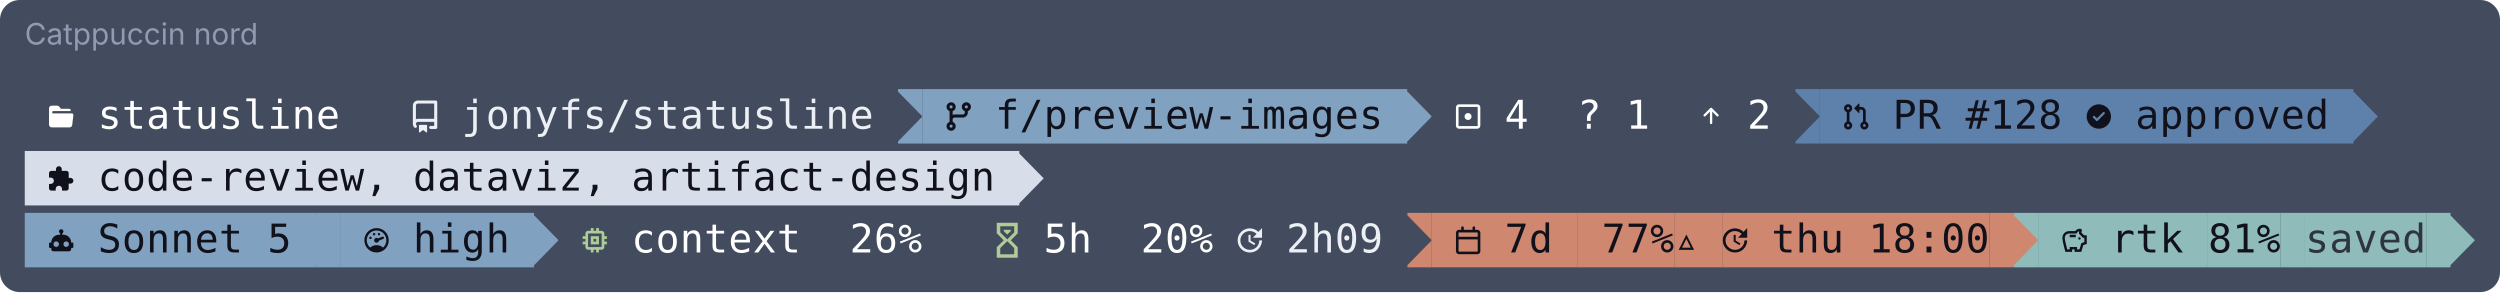
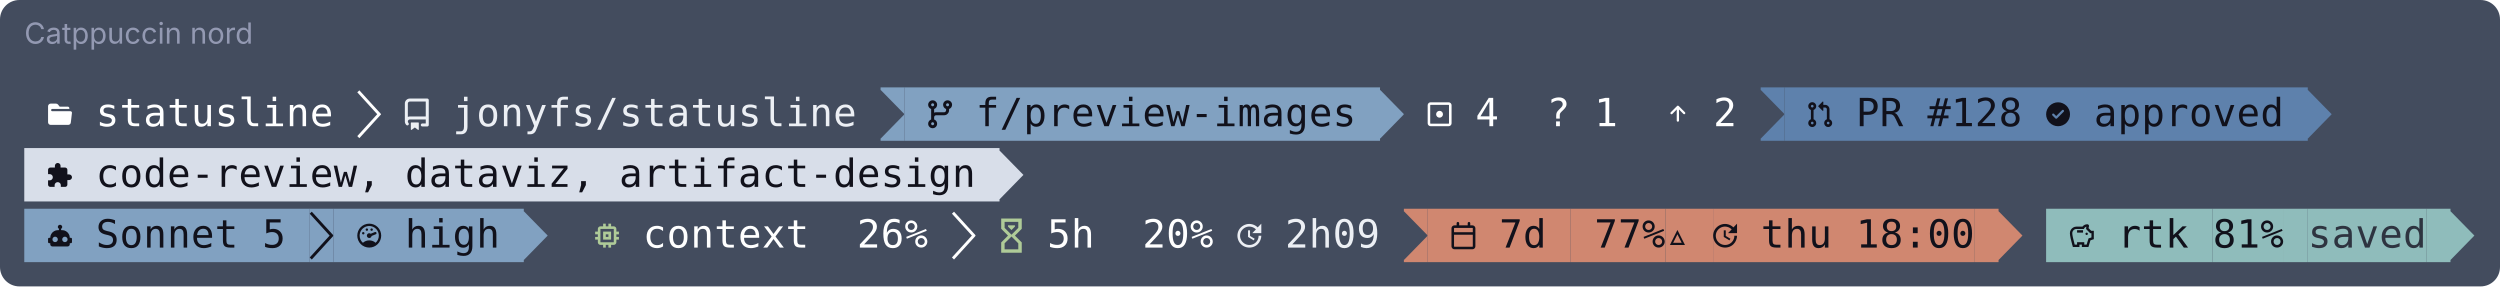
- <svg xmlns="http://www.w3.org/2000/svg" width="1010" height="118" viewBox="0 0 1010 118" role="img" aria-label="Catppuccin nord">
-   <rect width="1010" height="118" rx="8" fill="#434c5e" />
+ <svg xmlns="http://www.w3.org/2000/svg" width="1030" height="118" viewBox="0 0 1030 118" role="img" aria-label="Catppuccin nord">
+   <rect width="1030" height="118" rx="8" fill="#434c5e" />
  <text x="10" y="18" font-family="-apple-system,Segoe UI,system-ui,sans-serif" font-size="12" fill="#9399b2">Catppuccin nord</text>
  <rect x="10.00" y="36" width="137.20" height="22" fill="rgb(67,76,94)" />
  <path d="M133 1134H400Q466 1134 507 1080L576 989Q582 981 591 981H991Q1022 981 1045 959Q1068 936 1067 905V867H210Q187 867 170.0 850.0Q153 833 153 810Q153 786 170.0 769.0Q187 752 210 752H1123Q1154 752 1177 730Q1200 707 1199 676Q1199 670 1199 667L1144 200Q1144 144 1105.0 105.0Q1066 66 1010 66H133Q78 66 39.0 105.0Q0 144 0 200V1000Q0 1056 39.0 1095.0Q78 1134 133 1134Z" fill="rgb(255,255,255)" transform="translate(19.80 52.00) scale(0.00821 -0.00821)" />
  <text x="44.30" y="52" text-anchor="middle" font-family="ui-monospace,SFMono-Regular,Menlo,Consolas,monospace" font-size="16" fill="rgb(255,255,255)">s</text>
  <text x="54.10" y="52" text-anchor="middle" font-family="ui-monospace,SFMono-Regular,Menlo,Consolas,monospace" font-size="16" fill="rgb(255,255,255)">t</text>
  <text x="63.90" y="52" text-anchor="middle" font-family="ui-monospace,SFMono-Regular,Menlo,Consolas,monospace" font-size="16" fill="rgb(255,255,255)">a</text>
  <text x="73.70" y="52" text-anchor="middle" font-family="ui-monospace,SFMono-Regular,Menlo,Consolas,monospace" font-size="16" fill="rgb(255,255,255)">t</text>
  <text x="83.50" y="52" text-anchor="middle" font-family="ui-monospace,SFMono-Regular,Menlo,Consolas,monospace" font-size="16" fill="rgb(255,255,255)">u</text>
  <text x="93.30" y="52" text-anchor="middle" font-family="ui-monospace,SFMono-Regular,Menlo,Consolas,monospace" font-size="16" fill="rgb(255,255,255)">s</text>
  <text x="103.10" y="52" text-anchor="middle" font-family="ui-monospace,SFMono-Regular,Menlo,Consolas,monospace" font-size="16" fill="rgb(255,255,255)">l</text>
  <text x="112.90" y="52" text-anchor="middle" font-family="ui-monospace,SFMono-Regular,Menlo,Consolas,monospace" font-size="16" fill="rgb(255,255,255)">i</text>
  <text x="122.70" y="52" text-anchor="middle" font-family="ui-monospace,SFMono-Regular,Menlo,Consolas,monospace" font-size="16" fill="rgb(255,255,255)">n</text>
  <text x="132.50" y="52" text-anchor="middle" font-family="ui-monospace,SFMono-Regular,Menlo,Consolas,monospace" font-size="16" fill="rgb(255,255,255)">e</text>
  <rect x="147.20" y="36" width="9.80" height="22" fill="rgb(67,76,94)" />
-   <path d="M-72 1812H13L1200 602L13 -612H-72Z" fill="rgb(67,76,94)" transform="translate(147.20 52.00) scale(0.00821 -0.00821)" />
+   <path d="M0 1700 104 1800 1199 602 104 -600 0 -496 1000 602Z" fill="rgb(255,255,255)" transform="translate(147.20 52.00) scale(0.00821 -0.00821)" />
  <rect x="157.00" y="36" width="205.80" height="22" fill="rgb(67,76,94)" />
  <path d="M0 1138Q0 1241 73 1315Q146 1388 250 1388H1125Q1155 1388 1177.0 1366.0Q1199 1344 1200 1313V63Q1200 32 1177 10Q1155 -12 1125 -13H875Q845 -13 822 10Q800 32 800 63Q800 93 822.0 115.0Q844 137 875 138H1049V338H250Q209 338 179 308Q150 278 150 238Q150 196 178 168Q200 146 200 115Q200 85 178.0 62.0Q156 39 125 40Q95 40 72 63Q1 136 0 238ZM1049 1238H250Q209 1238 179 1209Q150 1179 150 1138V467Q199 488 250 488H1049ZM300 163Q300 174 307.0 181.0Q314 188 325 188H675Q686 188 693.0 181.0Q700 174 700 163V-162Q700 -173 693.0 -180.0Q686 -187 675 -187Q666 -187 660 -183L515 -73Q509 -68 500.0 -68.0Q491 -68 485 -73L340 -183Q334 -188 325 -187Q314 -187 307.0 -180.0Q300 -173 300 -162Z" fill="rgb(236,239,244)" transform="translate(166.80 52.00) scale(0.00821 -0.00821)" />
  <text x="191.30" y="52" text-anchor="middle" font-family="ui-monospace,SFMono-Regular,Menlo,Consolas,monospace" font-size="16" fill="rgb(236,239,244)">j</text>
  <text x="201.10" y="52" text-anchor="middle" font-family="ui-monospace,SFMono-Regular,Menlo,Consolas,monospace" font-size="16" fill="rgb(236,239,244)">o</text>
  <text x="210.90" y="52" text-anchor="middle" font-family="ui-monospace,SFMono-Regular,Menlo,Consolas,monospace" font-size="16" fill="rgb(236,239,244)">n</text>
  <text x="220.70" y="52" text-anchor="middle" font-family="ui-monospace,SFMono-Regular,Menlo,Consolas,monospace" font-size="16" fill="rgb(236,239,244)">y</text>
  <text x="230.50" y="52" text-anchor="middle" font-family="ui-monospace,SFMono-Regular,Menlo,Consolas,monospace" font-size="16" fill="rgb(236,239,244)">f</text>
  <text x="240.30" y="52" text-anchor="middle" font-family="ui-monospace,SFMono-Regular,Menlo,Consolas,monospace" font-size="16" fill="rgb(236,239,244)">s</text>
  <text x="250.10" y="52" text-anchor="middle" font-family="ui-monospace,SFMono-Regular,Menlo,Consolas,monospace" font-size="16" fill="rgb(236,239,244)">/</text>
  <text x="259.90" y="52" text-anchor="middle" font-family="ui-monospace,SFMono-Regular,Menlo,Consolas,monospace" font-size="16" fill="rgb(236,239,244)">s</text>
  <text x="269.70" y="52" text-anchor="middle" font-family="ui-monospace,SFMono-Regular,Menlo,Consolas,monospace" font-size="16" fill="rgb(236,239,244)">t</text>
  <text x="279.50" y="52" text-anchor="middle" font-family="ui-monospace,SFMono-Regular,Menlo,Consolas,monospace" font-size="16" fill="rgb(236,239,244)">a</text>
  <text x="289.30" y="52" text-anchor="middle" font-family="ui-monospace,SFMono-Regular,Menlo,Consolas,monospace" font-size="16" fill="rgb(236,239,244)">t</text>
  <text x="299.10" y="52" text-anchor="middle" font-family="ui-monospace,SFMono-Regular,Menlo,Consolas,monospace" font-size="16" fill="rgb(236,239,244)">u</text>
  <text x="308.90" y="52" text-anchor="middle" font-family="ui-monospace,SFMono-Regular,Menlo,Consolas,monospace" font-size="16" fill="rgb(236,239,244)">s</text>
  <text x="318.70" y="52" text-anchor="middle" font-family="ui-monospace,SFMono-Regular,Menlo,Consolas,monospace" font-size="16" fill="rgb(236,239,244)">l</text>
  <text x="328.50" y="52" text-anchor="middle" font-family="ui-monospace,SFMono-Regular,Menlo,Consolas,monospace" font-size="16" fill="rgb(236,239,244)">i</text>
  <text x="338.30" y="52" text-anchor="middle" font-family="ui-monospace,SFMono-Regular,Menlo,Consolas,monospace" font-size="16" fill="rgb(236,239,244)">n</text>
  <text x="348.10" y="52" text-anchor="middle" font-family="ui-monospace,SFMono-Regular,Menlo,Consolas,monospace" font-size="16" fill="rgb(236,239,244)">e</text>
  <rect x="362.80" y="36" width="9.80" height="22" fill="rgb(129,161,193)" />
  <path d="M-72 1812H13L1200 602L13 -612H-72Z" fill="rgb(67,76,94)" transform="translate(362.80 52.00) scale(0.00821 -0.00821)" />
  <rect x="372.60" y="36" width="196.00" height="22" fill="rgb(129,161,193)" />
  <path d="M750 1076Q750 1168 816.0 1234.0Q882 1300 975.0 1300.0Q1068 1300 1134.0 1234.0Q1200 1168 1200 1076Q1200 1004 1158 944Q1116 886 1049 864V800Q1049 698 976 624Q903 550 800 550H400Q359 550 329 522Q299 492 300 450V338Q366 314 408.0 256.0Q450 198 450 126Q450 32 384.0 -34.0Q318 -100 225 -100Q132 -100 66 -34Q0 32 0 126Q0 198 42.0 256.0Q84 314 150 338V864Q84 888 42.0 946.0Q0 1004 0 1076Q0 1168 66.0 1234.0Q132 1300 225.0 1300.0Q318 1300 384.0 1234.0Q450 1168 450 1076Q450 1004 408.0 946.0Q366 888 300 864V680Q348 700 400 700H800Q841 700 871.0 730.0Q901 760 900 800V864Q834 888 792.0 946.0Q750 1004 750 1076ZM225 1000Q255 1000 277.0 1022.0Q299 1044 300 1076Q300 1106 278.0 1128.0Q256 1150 225.0 1150.0Q194 1150 172.0 1128.0Q150 1106 150.0 1075.0Q150 1044 172.0 1022.0Q194 1000 225 1000ZM975 1000Q1005 1000 1027.0 1022.0Q1049 1044 1049.0 1075.0Q1049 1106 1028 1128Q1006 1150 975.0 1150.0Q944 1150 922.0 1128.0Q900 1106 900.0 1075.0Q900 1044 922.0 1022.0Q944 1000 975 1000ZM225 50Q255 50 277 72Q299 94 300 126Q300 156 278.0 178.0Q256 200 225.0 200.0Q194 200 172.0 178.0Q150 156 150.0 125.0Q150 94 172.0 72.0Q194 50 225 50Z" fill="rgb(17,17,27)" transform="translate(382.40 52.00) scale(0.00821 -0.00821)" />
  <text x="406.90" y="52" text-anchor="middle" font-family="ui-monospace,SFMono-Regular,Menlo,Consolas,monospace" font-size="16" fill="rgb(17,17,27)">f</text>
  <text x="416.70" y="52" text-anchor="middle" font-family="ui-monospace,SFMono-Regular,Menlo,Consolas,monospace" font-size="16" fill="rgb(17,17,27)">/</text>
  <text x="426.50" y="52" text-anchor="middle" font-family="ui-monospace,SFMono-Regular,Menlo,Consolas,monospace" font-size="16" fill="rgb(17,17,27)">p</text>
  <text x="436.30" y="52" text-anchor="middle" font-family="ui-monospace,SFMono-Regular,Menlo,Consolas,monospace" font-size="16" fill="rgb(17,17,27)">r</text>
  <text x="446.10" y="52" text-anchor="middle" font-family="ui-monospace,SFMono-Regular,Menlo,Consolas,monospace" font-size="16" fill="rgb(17,17,27)">e</text>
  <text x="455.90" y="52" text-anchor="middle" font-family="ui-monospace,SFMono-Regular,Menlo,Consolas,monospace" font-size="16" fill="rgb(17,17,27)">v</text>
  <text x="465.70" y="52" text-anchor="middle" font-family="ui-monospace,SFMono-Regular,Menlo,Consolas,monospace" font-size="16" fill="rgb(17,17,27)">i</text>
  <text x="475.50" y="52" text-anchor="middle" font-family="ui-monospace,SFMono-Regular,Menlo,Consolas,monospace" font-size="16" fill="rgb(17,17,27)">e</text>
  <text x="485.30" y="52" text-anchor="middle" font-family="ui-monospace,SFMono-Regular,Menlo,Consolas,monospace" font-size="16" fill="rgb(17,17,27)">w</text>
  <text x="495.10" y="52" text-anchor="middle" font-family="ui-monospace,SFMono-Regular,Menlo,Consolas,monospace" font-size="16" fill="rgb(17,17,27)">-</text>
  <text x="504.90" y="52" text-anchor="middle" font-family="ui-monospace,SFMono-Regular,Menlo,Consolas,monospace" font-size="16" fill="rgb(17,17,27)">i</text>
  <text x="514.70" y="52" text-anchor="middle" font-family="ui-monospace,SFMono-Regular,Menlo,Consolas,monospace" font-size="16" fill="rgb(17,17,27)">m</text>
  <text x="524.50" y="52" text-anchor="middle" font-family="ui-monospace,SFMono-Regular,Menlo,Consolas,monospace" font-size="16" fill="rgb(17,17,27)">a</text>
  <text x="534.30" y="52" text-anchor="middle" font-family="ui-monospace,SFMono-Regular,Menlo,Consolas,monospace" font-size="16" fill="rgb(17,17,27)">g</text>
  <text x="544.10" y="52" text-anchor="middle" font-family="ui-monospace,SFMono-Regular,Menlo,Consolas,monospace" font-size="16" fill="rgb(17,17,27)">e</text>
  <text x="553.90" y="52" text-anchor="middle" font-family="ui-monospace,SFMono-Regular,Menlo,Consolas,monospace" font-size="16" fill="rgb(17,17,27)">s</text>
  <rect x="568.60" y="36" width="9.80" height="22" fill="rgb(67,76,94)" />
  <path d="M-72 1812H13L1200 602L13 -612H-72Z" fill="rgb(129,161,193)" transform="translate(568.60 52.00) scale(0.00821 -0.00821)" />
  <rect x="578.40" y="36" width="147.00" height="22" fill="rgb(67,76,94)" />
  <path d="M1050 1200Q1112 1200 1156 1157Q1200 1113 1200 1050V150Q1200 87 1156 44Q1112 0 1050 0H150Q88 0 44.0 44.0Q0 88 0 150V1050Q0 1113 44.0 1157.0Q88 1201 150 1200ZM150 1072Q142 1072 134 1065Q128 1059 128 1050V150Q128 141 134.0 135.0Q140 129 150 129H1050Q1058 129 1066 135Q1070 141 1070 150V1050Q1070 1059 1066 1065Q1060 1071 1050 1072ZM600 429H596Q524 429 474.0 479.0Q424 529 424.0 600.0Q424 671 474.0 721.0Q524 771 596 771H600Q670 770 719.0 720.0Q768 670 768.0 600.0Q768 530 719.0 480.0Q670 430 600 429Z" fill="rgb(255,255,255)" transform="translate(588.20 52.00) scale(0.00821 -0.00821)" />
  <text x="612.70" y="52" text-anchor="middle" font-family="ui-monospace,SFMono-Regular,Menlo,Consolas,monospace" font-size="16" fill="rgb(255,255,255)">4</text>
  <text x="642.10" y="52" text-anchor="middle" font-family="ui-monospace,SFMono-Regular,Menlo,Consolas,monospace" font-size="16" fill="rgb(255,255,255)">?</text>
  <text x="661.70" y="52" text-anchor="middle" font-family="ui-monospace,SFMono-Regular,Menlo,Consolas,monospace" font-size="16" fill="rgb(255,255,255)">1</text>
  <path d="M260 616Q244 634 244 656Q244 680 260 696L580 1016Q596 1032 618 1032Q642 1032 658 1016L978 696Q992 680 992 658Q992 634 976 618Q960 602 936 602Q914 602 898 616L676 840V282Q676 258 658 242Q642 226 619.0 226.0Q596 226 580 242Q562 258 562 282V840L340 616Q324 600 300.0 600.0Q276 600 260 616Z" fill="rgb(255,255,255)" transform="translate(686.20 52.00) scale(0.00821 -0.00821)" />
  <text x="710.70" y="52" text-anchor="middle" font-family="ui-monospace,SFMono-Regular,Menlo,Consolas,monospace" font-size="16" fill="rgb(255,255,255)">2</text>
  <rect x="725.40" y="36" width="9.80" height="22" fill="rgb(94,129,172)" />
  <path d="M-72 1812H13L1200 602L13 -612H-72Z" fill="rgb(67,76,94)" transform="translate(725.40 52.00) scale(0.00821 -0.00821)" />
  <rect x="735.20" y="36" width="215.60" height="22" fill="rgb(94,129,172)" />
  <path d="M0 1005Q0 1087 59.0 1146.0Q118 1205 200.0 1205.0Q282 1205 341.0 1146.0Q400 1087 400 1004Q400 940 363.0 889.0Q326 838 267 816V349Q326 328 363 276Q400 225 400 160Q400 78 341.0 19.0Q282 -40 200.0 -40.0Q118 -40 59.0 19.0Q0 78 0 160Q0 224 38 276Q75 327 134 349V816Q75 837 38 889Q0 941 0 1005ZM505 1020 718 1233Q725 1240 733 1240Q742 1240 749.0 1234.0Q756 1228 756 1218V1072H845Q937 1072 1001 1006Q1066 941 1066 849V349Q1125 328 1163 276Q1200 225 1200 160Q1200 78 1141.0 19.0Q1082 -40 1000.0 -40.0Q918 -40 859.0 19.0Q800 78 800 160Q800 224 837 276Q874 327 933 349V849Q933 885 907 912Q881 938 845 938H756V792V791Q756 782 749.0 776.0Q742 770 733 769Q724 769 718 776L505 989Q498 996 498 1005Q498 1013 505 1020ZM154 1052Q134 1033 134.0 1005.0Q134 977 154 958Q174 938 200 938Q227 938 247.0 958.0Q267 978 267 1005Q267 1033 247 1052Q227 1072 200.0 1072.0Q173 1072 154 1052ZM154 207Q134 188 134.0 160.0Q134 132 154 113Q174 93 200 93Q227 93 247.0 113.0Q267 133 267 160Q267 188 247 207Q227 227 200.0 227.0Q173 227 154 207ZM933 160Q933 132 953 113Q973 93 1000.0 93.0Q1027 93 1047.0 113.0Q1067 133 1066 160Q1066 188 1047.0 207.0Q1028 226 1000 227Q972 227 953 207Q933 187 933 160Z" fill="rgb(17,17,27)" transform="translate(745.00 52.00) scale(0.00821 -0.00821)" />
  <text x="769.50" y="52" text-anchor="middle" font-family="ui-monospace,SFMono-Regular,Menlo,Consolas,monospace" font-size="16" fill="rgb(17,17,27)">P</text>
  <text x="779.30" y="52" text-anchor="middle" font-family="ui-monospace,SFMono-Regular,Menlo,Consolas,monospace" font-size="16" fill="rgb(17,17,27)">R</text>
  <text x="798.90" y="52" text-anchor="middle" font-family="ui-monospace,SFMono-Regular,Menlo,Consolas,monospace" font-size="16" fill="rgb(17,17,27)">#</text>
  <text x="808.70" y="52" text-anchor="middle" font-family="ui-monospace,SFMono-Regular,Menlo,Consolas,monospace" font-size="16" fill="rgb(17,17,27)">1</text>
  <text x="818.50" y="52" text-anchor="middle" font-family="ui-monospace,SFMono-Regular,Menlo,Consolas,monospace" font-size="16" fill="rgb(17,17,27)">2</text>
  <text x="828.30" y="52" text-anchor="middle" font-family="ui-monospace,SFMono-Regular,Menlo,Consolas,monospace" font-size="16" fill="rgb(17,17,27)">8</text>
  <path d="M832 1152Q943 1104 1024 1024Q1104 944 1152.0 833.0Q1200 722 1199 600Q1199 478 1152 367Q1104 256 1024.0 176.0Q944 96 832 48Q722 0 600.0 0.0Q478 0 367.0 48.0Q256 96 176.0 176.0Q96 256 48.0 367.0Q0 478 0.0 600.0Q0 722 48.0 833.0Q96 944 176.0 1024.0Q256 1104 367.0 1152.0Q478 1200 600.0 1200.0Q722 1200 832 1152ZM883 729Q898 745 898 767Q898 790 881.0 807.0Q864 824 842 823Q820 823 803 808L506 511L396 621Q380 636 357.0 636.0Q334 636 318 620Q301 603 301 580Q301 558 316 542L466 391Q483 374 506 375Q529 375 546 391Z" fill="rgb(17,17,27)" transform="translate(843.00 52.00) scale(0.00821 -0.00821)" />
  <text x="867.50" y="52" text-anchor="middle" font-family="ui-monospace,SFMono-Regular,Menlo,Consolas,monospace" font-size="16" fill="rgb(17,17,27)">a</text>
  <text x="877.30" y="52" text-anchor="middle" font-family="ui-monospace,SFMono-Regular,Menlo,Consolas,monospace" font-size="16" fill="rgb(17,17,27)">p</text>
  <text x="887.10" y="52" text-anchor="middle" font-family="ui-monospace,SFMono-Regular,Menlo,Consolas,monospace" font-size="16" fill="rgb(17,17,27)">p</text>
  <text x="896.90" y="52" text-anchor="middle" font-family="ui-monospace,SFMono-Regular,Menlo,Consolas,monospace" font-size="16" fill="rgb(17,17,27)">r</text>
  <text x="906.70" y="52" text-anchor="middle" font-family="ui-monospace,SFMono-Regular,Menlo,Consolas,monospace" font-size="16" fill="rgb(17,17,27)">o</text>
  <text x="916.50" y="52" text-anchor="middle" font-family="ui-monospace,SFMono-Regular,Menlo,Consolas,monospace" font-size="16" fill="rgb(17,17,27)">v</text>
  <text x="926.30" y="52" text-anchor="middle" font-family="ui-monospace,SFMono-Regular,Menlo,Consolas,monospace" font-size="16" fill="rgb(17,17,27)">e</text>
  <text x="936.10" y="52" text-anchor="middle" font-family="ui-monospace,SFMono-Regular,Menlo,Consolas,monospace" font-size="16" fill="rgb(17,17,27)">d</text>
  <path d="M-72 1812H13L1200 602L13 -612H-72Z" fill="rgb(94,129,172)" transform="translate(950.80 52.00) scale(0.00821 -0.00821)" />
  <rect x="10.00" y="61" width="401.80" height="22" fill="rgb(216,222,233)" />
  <path d="M1055 626H969V857Q969 903 935.5 936.5Q902 970 857 970H627V1056Q627 1115 585.5 1157.5Q544 1200 485.0 1200.0Q426 1200 384.5 1157.0Q343 1114 343 1056V970H113Q67 970 33.5 936.5Q0 903 0 857V640H86Q150 640 194.5 594.5Q239 549 239.0 484.5Q239 420 194.5 374.5Q150 329 86 329H0V112Q0 66 33.5 33.0Q67 0 113 0H329V86Q329 150 375.0 194.0Q421 238 485.0 238.0Q549 238 594.5 194.0Q640 150 640 86V0H857Q903 0 936.0 33.5Q969 67 969 112V343H1055Q1114 343 1157.0 384.5Q1200 426 1200.0 484.5Q1200 543 1157.0 584.5Q1114 626 1055 626Z" fill="rgb(17,17,27)" transform="translate(19.80 77.00) scale(0.00821 -0.00821)" />
  <text x="44.30" y="77" text-anchor="middle" font-family="ui-monospace,SFMono-Regular,Menlo,Consolas,monospace" font-size="16" fill="rgb(17,17,27)">c</text>
  <text x="54.10" y="77" text-anchor="middle" font-family="ui-monospace,SFMono-Regular,Menlo,Consolas,monospace" font-size="16" fill="rgb(17,17,27)">o</text>
  <text x="63.90" y="77" text-anchor="middle" font-family="ui-monospace,SFMono-Regular,Menlo,Consolas,monospace" font-size="16" fill="rgb(17,17,27)">d</text>
  <text x="73.70" y="77" text-anchor="middle" font-family="ui-monospace,SFMono-Regular,Menlo,Consolas,monospace" font-size="16" fill="rgb(17,17,27)">e</text>
  <text x="83.50" y="77" text-anchor="middle" font-family="ui-monospace,SFMono-Regular,Menlo,Consolas,monospace" font-size="16" fill="rgb(17,17,27)">-</text>
  <text x="93.30" y="77" text-anchor="middle" font-family="ui-monospace,SFMono-Regular,Menlo,Consolas,monospace" font-size="16" fill="rgb(17,17,27)">r</text>
  <text x="103.10" y="77" text-anchor="middle" font-family="ui-monospace,SFMono-Regular,Menlo,Consolas,monospace" font-size="16" fill="rgb(17,17,27)">e</text>
  <text x="112.90" y="77" text-anchor="middle" font-family="ui-monospace,SFMono-Regular,Menlo,Consolas,monospace" font-size="16" fill="rgb(17,17,27)">v</text>
  <text x="122.70" y="77" text-anchor="middle" font-family="ui-monospace,SFMono-Regular,Menlo,Consolas,monospace" font-size="16" fill="rgb(17,17,27)">i</text>
  <text x="132.50" y="77" text-anchor="middle" font-family="ui-monospace,SFMono-Regular,Menlo,Consolas,monospace" font-size="16" fill="rgb(17,17,27)">e</text>
  <text x="142.30" y="77" text-anchor="middle" font-family="ui-monospace,SFMono-Regular,Menlo,Consolas,monospace" font-size="16" fill="rgb(17,17,27)">w</text>
  <text x="152.10" y="77" text-anchor="middle" font-family="ui-monospace,SFMono-Regular,Menlo,Consolas,monospace" font-size="16" fill="rgb(17,17,27)">,</text>
  <text x="171.70" y="77" text-anchor="middle" font-family="ui-monospace,SFMono-Regular,Menlo,Consolas,monospace" font-size="16" fill="rgb(17,17,27)">d</text>
  <text x="181.50" y="77" text-anchor="middle" font-family="ui-monospace,SFMono-Regular,Menlo,Consolas,monospace" font-size="16" fill="rgb(17,17,27)">a</text>
  <text x="191.30" y="77" text-anchor="middle" font-family="ui-monospace,SFMono-Regular,Menlo,Consolas,monospace" font-size="16" fill="rgb(17,17,27)">t</text>
  <text x="201.10" y="77" text-anchor="middle" font-family="ui-monospace,SFMono-Regular,Menlo,Consolas,monospace" font-size="16" fill="rgb(17,17,27)">a</text>
  <text x="210.90" y="77" text-anchor="middle" font-family="ui-monospace,SFMono-Regular,Menlo,Consolas,monospace" font-size="16" fill="rgb(17,17,27)">v</text>
  <text x="220.70" y="77" text-anchor="middle" font-family="ui-monospace,SFMono-Regular,Menlo,Consolas,monospace" font-size="16" fill="rgb(17,17,27)">i</text>
  <text x="230.50" y="77" text-anchor="middle" font-family="ui-monospace,SFMono-Regular,Menlo,Consolas,monospace" font-size="16" fill="rgb(17,17,27)">z</text>
  <text x="240.30" y="77" text-anchor="middle" font-family="ui-monospace,SFMono-Regular,Menlo,Consolas,monospace" font-size="16" fill="rgb(17,17,27)">,</text>
  <text x="259.90" y="77" text-anchor="middle" font-family="ui-monospace,SFMono-Regular,Menlo,Consolas,monospace" font-size="16" fill="rgb(17,17,27)">a</text>
  <text x="269.70" y="77" text-anchor="middle" font-family="ui-monospace,SFMono-Regular,Menlo,Consolas,monospace" font-size="16" fill="rgb(17,17,27)">r</text>
  <text x="279.50" y="77" text-anchor="middle" font-family="ui-monospace,SFMono-Regular,Menlo,Consolas,monospace" font-size="16" fill="rgb(17,17,27)">t</text>
  <text x="289.30" y="77" text-anchor="middle" font-family="ui-monospace,SFMono-Regular,Menlo,Consolas,monospace" font-size="16" fill="rgb(17,17,27)">i</text>
  <text x="299.10" y="77" text-anchor="middle" font-family="ui-monospace,SFMono-Regular,Menlo,Consolas,monospace" font-size="16" fill="rgb(17,17,27)">f</text>
  <text x="308.90" y="77" text-anchor="middle" font-family="ui-monospace,SFMono-Regular,Menlo,Consolas,monospace" font-size="16" fill="rgb(17,17,27)">a</text>
  <text x="318.70" y="77" text-anchor="middle" font-family="ui-monospace,SFMono-Regular,Menlo,Consolas,monospace" font-size="16" fill="rgb(17,17,27)">c</text>
  <text x="328.50" y="77" text-anchor="middle" font-family="ui-monospace,SFMono-Regular,Menlo,Consolas,monospace" font-size="16" fill="rgb(17,17,27)">t</text>
  <text x="338.30" y="77" text-anchor="middle" font-family="ui-monospace,SFMono-Regular,Menlo,Consolas,monospace" font-size="16" fill="rgb(17,17,27)">-</text>
  <text x="348.10" y="77" text-anchor="middle" font-family="ui-monospace,SFMono-Regular,Menlo,Consolas,monospace" font-size="16" fill="rgb(17,17,27)">d</text>
  <text x="357.90" y="77" text-anchor="middle" font-family="ui-monospace,SFMono-Regular,Menlo,Consolas,monospace" font-size="16" fill="rgb(17,17,27)">e</text>
  <text x="367.70" y="77" text-anchor="middle" font-family="ui-monospace,SFMono-Regular,Menlo,Consolas,monospace" font-size="16" fill="rgb(17,17,27)">s</text>
  <text x="377.50" y="77" text-anchor="middle" font-family="ui-monospace,SFMono-Regular,Menlo,Consolas,monospace" font-size="16" fill="rgb(17,17,27)">i</text>
  <text x="387.30" y="77" text-anchor="middle" font-family="ui-monospace,SFMono-Regular,Menlo,Consolas,monospace" font-size="16" fill="rgb(17,17,27)">g</text>
  <text x="397.10" y="77" text-anchor="middle" font-family="ui-monospace,SFMono-Regular,Menlo,Consolas,monospace" font-size="16" fill="rgb(17,17,27)">n</text>
  <path d="M-72 1812H13L1200 602L13 -612H-72Z" fill="rgb(216,222,233)" transform="translate(411.80 77.00) scale(0.00821 -0.00821)" />
  <rect x="10.00" y="86" width="117.60" height="22" fill="rgb(129,161,193)" />
  <path d="M600 1144Q646 1144 678.0 1112.0Q710 1080 710 1037Q710 1006 694.0 980.5Q678 955 654 943V874H710Q812 874 900.0 821.5Q988 769 1039.0 682.0Q1090 595 1090 490H1144Q1166 490 1183.0 475.0Q1200 460 1200 437V274Q1200 251 1183.0 235.5Q1166 220 1144 220H1090V164Q1090 120 1058.0 88.0Q1026 56 980 56H220Q174 56 142.0 88.0Q110 120 110 164V220H56Q34 220 17.0 235.0Q0 250 0 274V437Q0 460 16.0 475.0Q32 490 56 490H110Q110 595 161.0 682.0Q212 769 300.0 821.5Q388 874 490 874H546V943Q522 956 506.0 981.0Q490 1006 490 1037Q490 1081 522.0 1112.5Q554 1144 600 1144ZM354 546Q298 546 259.0 505.5Q220 465 220.0 409.0Q220 353 259.0 313.5Q298 274 354.0 274.0Q410 274 450.0 313.5Q490 353 490.0 409.0Q490 465 450.0 505.5Q410 546 354 546ZM846 546Q790 546 750.0 505.5Q710 465 710.0 409.0Q710 353 749.0 313.5Q788 274 844.0 274.0Q900 274 940.0 313.5Q980 353 980.0 409.0Q980 465 941.0 505.5Q902 546 846 546Z" fill="rgb(17,17,27)" transform="translate(19.80 102.00) scale(0.00821 -0.00821)" />
  <text x="44.30" y="102" text-anchor="middle" font-family="ui-monospace,SFMono-Regular,Menlo,Consolas,monospace" font-size="16" fill="rgb(17,17,27)">S</text>
  <text x="54.10" y="102" text-anchor="middle" font-family="ui-monospace,SFMono-Regular,Menlo,Consolas,monospace" font-size="16" fill="rgb(17,17,27)">o</text>
  <text x="63.90" y="102" text-anchor="middle" font-family="ui-monospace,SFMono-Regular,Menlo,Consolas,monospace" font-size="16" fill="rgb(17,17,27)">n</text>
  <text x="73.70" y="102" text-anchor="middle" font-family="ui-monospace,SFMono-Regular,Menlo,Consolas,monospace" font-size="16" fill="rgb(17,17,27)">n</text>
  <text x="83.50" y="102" text-anchor="middle" font-family="ui-monospace,SFMono-Regular,Menlo,Consolas,monospace" font-size="16" fill="rgb(17,17,27)">e</text>
  <text x="93.30" y="102" text-anchor="middle" font-family="ui-monospace,SFMono-Regular,Menlo,Consolas,monospace" font-size="16" fill="rgb(17,17,27)">t</text>
  <text x="112.90" y="102" text-anchor="middle" font-family="ui-monospace,SFMono-Regular,Menlo,Consolas,monospace" font-size="16" fill="rgb(17,17,27)">5</text>
  <rect x="127.60" y="86" width="9.80" height="22" fill="rgb(129,161,193)" />
-   <path d="M-72 1812H13L1200 602L13 -612H-72Z" fill="rgb(129,161,193)" transform="translate(127.60 102.00) scale(0.00821 -0.00821)" />
+   <path d="M0 1700 104 1800 1199 602 104 -600 0 -496 1000 602Z" fill="rgb(17,17,27)" transform="translate(127.60 102.00) scale(0.00821 -0.00821)" />
  <rect x="137.40" y="86" width="78.40" height="22" fill="rgb(129,161,193)" />
  <path d="M600 1200Q482 1200 370.5 1155.0Q259 1110 174.5 1025.5Q90 941 45.0 829.5Q0 718 0.0 599.5Q0 481 45.0 370.0Q90 259 174.5 174.5Q259 90 370.5 45.0Q482 0 600.0 0.0Q718 0 829.5 45.0Q941 90 1025.0 174.5Q1109 259 1154.5 370.0Q1200 481 1200.0 599.5Q1200 718 1154.5 829.5Q1109 941 1025.0 1025.5Q941 1110 829.5 1155.0Q718 1200 600 1200ZM600 1082Q729 1082 840.5 1017.0Q952 952 1016.5 840.5Q1081 729 1081 600Q1081 493 1039.0 400.0Q997 307 918 240Q856 299 773.0 330.0Q690 361 600 361Q420 361 282 240Q203 307 161.0 400.0Q119 493 119 600Q119 729 183.5 840.5Q248 952 359.5 1017.0Q471 1082 600 1082ZM479 961Q454 961 437.0 944.0Q420 927 420.0 901.5Q420 876 437.0 858.0Q454 840 479.5 840.0Q505 840 523.0 858.0Q541 876 541.0 901.5Q541 927 522.5 944.0Q504 961 479 961ZM721 961Q696 961 677.5 944.0Q659 927 659.0 901.5Q659 876 677.0 858.0Q695 840 720.5 840.0Q746 840 763.0 858.0Q780 876 780.0 901.5Q780 927 763.0 944.0Q746 961 721 961ZM907 783Q899 783 885 780L673 693Q648 713 615.5 718.5Q583 724 555 710Q510 693 490.5 646.5Q471 600 489.0 555.0Q507 510 553.5 490.0Q600 470 645 490Q676 501 695.5 526.5Q715 552 721 583L930 668Q952 676 962.0 700.0Q972 724 963 746Q955 763 939.5 773.0Q924 783 907 783ZM298 780Q273 780 256.5 763.0Q240 746 240.0 721.0Q240 696 256.5 677.5Q273 659 298.5 659.0Q324 659 342.0 677.5Q360 696 360.0 721.0Q360 746 341.5 763.0Q323 780 298 780Z" fill="rgb(17,17,27)" transform="translate(147.20 102.00) scale(0.00821 -0.00821)" />
  <text x="171.70" y="102" text-anchor="middle" font-family="ui-monospace,SFMono-Regular,Menlo,Consolas,monospace" font-size="16" fill="rgb(17,17,27)">h</text>
  <text x="181.50" y="102" text-anchor="middle" font-family="ui-monospace,SFMono-Regular,Menlo,Consolas,monospace" font-size="16" fill="rgb(17,17,27)">i</text>
  <text x="191.30" y="102" text-anchor="middle" font-family="ui-monospace,SFMono-Regular,Menlo,Consolas,monospace" font-size="16" fill="rgb(17,17,27)">g</text>
  <text x="201.10" y="102" text-anchor="middle" font-family="ui-monospace,SFMono-Regular,Menlo,Consolas,monospace" font-size="16" fill="rgb(17,17,27)">h</text>
-   <rect x="215.80" y="86" width="9.80" height="22" fill="rgb(67,76,94)" />
  <path d="M-72 1812H13L1200 602L13 -612H-72Z" fill="rgb(129,161,193)" transform="translate(215.80 102.00) scale(0.00821 -0.00821)" />
-   <rect x="225.60" y="86" width="9.80" height="22" fill="rgb(67,76,94)" />
  <rect x="235.40" y="86" width="9.80" height="22" fill="rgb(67,76,94)" />
-   <path d="M935 266H265V935H935ZM1200 666V800H1065V935Q1065 988 1026.0 1027.0Q987 1066 935 1066H800Q800 1065 800 1200H665V1066H534Q534 1065 534 1200H400V1066H265Q212 1066 173.5 1027.0Q135 988 135 935V800H0V666H135V534H0Q0 535 0 401H135V266Q135 213 174.0 174.0Q213 135 265 135H400V0H534V135H665V0H800V135H935Q988 135 1026.5 174.0Q1065 213 1065 266V401H1200V534H1065V666ZM665 534H534V666H665ZM800 800H400Q400 801 400 401H800Z" fill="rgb(175,203,152)" transform="translate(235.40 102.00) scale(0.00821 -0.00821)" />
-   <rect x="245.20" y="86" width="88.20" height="22" fill="rgb(67,76,94)" />
-   <text x="259.90" y="102" text-anchor="middle" font-family="ui-monospace,SFMono-Regular,Menlo,Consolas,monospace" font-size="16" fill="rgb(255,255,255)">c</text>
-   <text x="269.70" y="102" text-anchor="middle" font-family="ui-monospace,SFMono-Regular,Menlo,Consolas,monospace" font-size="16" fill="rgb(255,255,255)">o</text>
-   <text x="279.50" y="102" text-anchor="middle" font-family="ui-monospace,SFMono-Regular,Menlo,Consolas,monospace" font-size="16" fill="rgb(255,255,255)">n</text>
-   <text x="289.30" y="102" text-anchor="middle" font-family="ui-monospace,SFMono-Regular,Menlo,Consolas,monospace" font-size="16" fill="rgb(255,255,255)">t</text>
-   <text x="299.10" y="102" text-anchor="middle" font-family="ui-monospace,SFMono-Regular,Menlo,Consolas,monospace" font-size="16" fill="rgb(255,255,255)">e</text>
-   <text x="308.90" y="102" text-anchor="middle" font-family="ui-monospace,SFMono-Regular,Menlo,Consolas,monospace" font-size="16" fill="rgb(255,255,255)">x</text>
-   <text x="318.70" y="102" text-anchor="middle" font-family="ui-monospace,SFMono-Regular,Menlo,Consolas,monospace" font-size="16" fill="rgb(255,255,255)">t</text>
-   <rect x="333.40" y="86" width="39.20" height="22" fill="rgb(67,76,94)" />
-   <text x="348.10" y="102" text-anchor="middle" font-family="ui-monospace,SFMono-Regular,Menlo,Consolas,monospace" font-size="16" fill="rgb(255,255,255)">2</text>
-   <text x="357.90" y="102" text-anchor="middle" font-family="ui-monospace,SFMono-Regular,Menlo,Consolas,monospace" font-size="16" fill="rgb(255,255,255)">6</text>
-   <text x="367.70" y="102" text-anchor="middle" font-family="ui-monospace,SFMono-Regular,Menlo,Consolas,monospace" font-size="16" fill="rgb(255,255,255)">%</text>
-   <rect x="372.60" y="86" width="9.80" height="22" fill="rgb(67,76,94)" />
+   <rect x="245.20" y="86" width="9.80" height="22" fill="rgb(67,76,94)" />
+   <path d="M935 266H265V935H935ZM1200 666V800H1065V935Q1065 988 1026.0 1027.0Q987 1066 935 1066H800Q800 1065 800 1200H665V1066H534Q534 1065 534 1200H400V1066H265Q212 1066 173.5 1027.0Q135 988 135 935V800H0V666H135V534H0Q0 535 0 401H135V266Q135 213 174.0 174.0Q213 135 265 135H400V0H534V135H665V0H800V135H935Q988 135 1026.5 174.0Q1065 213 1065 266V401H1200V534H1065V666ZM665 534H534V666H665ZM800 800H400Q400 801 400 401H800Z" fill="rgb(175,203,152)" transform="translate(245.20 102.00) scale(0.00821 -0.00821)" />
+   <rect x="255.00" y="86" width="88.20" height="22" fill="rgb(67,76,94)" />
+   <text x="269.70" y="102" text-anchor="middle" font-family="ui-monospace,SFMono-Regular,Menlo,Consolas,monospace" font-size="16" fill="rgb(255,255,255)">c</text>
+   <text x="279.50" y="102" text-anchor="middle" font-family="ui-monospace,SFMono-Regular,Menlo,Consolas,monospace" font-size="16" fill="rgb(255,255,255)">o</text>
+   <text x="289.30" y="102" text-anchor="middle" font-family="ui-monospace,SFMono-Regular,Menlo,Consolas,monospace" font-size="16" fill="rgb(255,255,255)">n</text>
+   <text x="299.10" y="102" text-anchor="middle" font-family="ui-monospace,SFMono-Regular,Menlo,Consolas,monospace" font-size="16" fill="rgb(255,255,255)">t</text>
+   <text x="308.90" y="102" text-anchor="middle" font-family="ui-monospace,SFMono-Regular,Menlo,Consolas,monospace" font-size="16" fill="rgb(255,255,255)">e</text>
+   <text x="318.70" y="102" text-anchor="middle" font-family="ui-monospace,SFMono-Regular,Menlo,Consolas,monospace" font-size="16" fill="rgb(255,255,255)">x</text>
+   <text x="328.50" y="102" text-anchor="middle" font-family="ui-monospace,SFMono-Regular,Menlo,Consolas,monospace" font-size="16" fill="rgb(255,255,255)">t</text>
+   <rect x="343.20" y="86" width="39.20" height="22" fill="rgb(67,76,94)" />
+   <text x="357.90" y="102" text-anchor="middle" font-family="ui-monospace,SFMono-Regular,Menlo,Consolas,monospace" font-size="16" fill="rgb(255,255,255)">2</text>
+   <text x="367.70" y="102" text-anchor="middle" font-family="ui-monospace,SFMono-Regular,Menlo,Consolas,monospace" font-size="16" fill="rgb(255,255,255)">6</text>
+   <text x="377.50" y="102" text-anchor="middle" font-family="ui-monospace,SFMono-Regular,Menlo,Consolas,monospace" font-size="16" fill="rgb(255,255,255)">%</text>
  <rect x="382.40" y="86" width="9.80" height="22" fill="rgb(67,76,94)" />
-   <path d="M-72 1812H13L1200 602L13 -612H-72Z" fill="rgb(67,76,94)" transform="translate(382.40 102.00) scale(0.00821 -0.00821)" />
  <rect x="392.20" y="86" width="9.80" height="22" fill="rgb(67,76,94)" />
+   <path d="M0 1700 104 1800 1199 602 104 -600 0 -496 1000 602Z" fill="rgb(255,255,255)" transform="translate(392.20 102.00) scale(0.00821 -0.00821)" />
  <rect x="402.00" y="86" width="9.80" height="22" fill="rgb(67,76,94)" />
-   <path d="M84 1459H1116V943L774 600Q772 600 1116 258V-259H84V258L426 600Q428 600 84 943ZM942 214 600 556 256 214V-89H942ZM600 645 942 988V1291H256V988ZM426 1117H774V1053L600 879L426 1053Z" fill="rgb(175,203,152)" transform="translate(402.00 102.00) scale(0.00821 -0.00821)" />
-   <rect x="411.80" y="86" width="39.20" height="22" fill="rgb(67,76,94)" />
-   <text x="426.50" y="102" text-anchor="middle" font-family="ui-monospace,SFMono-Regular,Menlo,Consolas,monospace" font-size="16" fill="rgb(255,255,255)">5</text>
-   <text x="436.30" y="102" text-anchor="middle" font-family="ui-monospace,SFMono-Regular,Menlo,Consolas,monospace" font-size="16" fill="rgb(255,255,255)">h</text>
-   <rect x="451.00" y="86" width="39.20" height="22" fill="rgb(67,76,94)" />
-   <text x="465.70" y="102" text-anchor="middle" font-family="ui-monospace,SFMono-Regular,Menlo,Consolas,monospace" font-size="16" fill="rgb(255,255,255)">2</text>
-   <text x="475.50" y="102" text-anchor="middle" font-family="ui-monospace,SFMono-Regular,Menlo,Consolas,monospace" font-size="16" fill="rgb(255,255,255)">0</text>
-   <text x="485.30" y="102" text-anchor="middle" font-family="ui-monospace,SFMono-Regular,Menlo,Consolas,monospace" font-size="16" fill="rgb(255,255,255)">%</text>
-   <rect x="490.20" y="86" width="9.80" height="22" fill="rgb(67,76,94)" />
-   <rect x="500.00" y="86" width="58.80" height="22" fill="rgb(67,76,94)" />
-   <path d="M1201 725H748L932 912Q842 1002 721.5 1035.5Q601 1069 482.5 1039.0Q364 1009 273.0 920.0Q182 831 150.5 712.5Q119 594 150.5 475.0Q182 356 273.0 266.5Q364 177 482.5 146.0Q601 115 721.0 146.0Q841 177 932 265Q1067 403 1066 594H1201Q1201 488 1157 378Q1110 256 1026 174Q910 58 755.5 19.0Q601 -20 446.5 19.0Q292 58 178.0 172.5Q64 287 23.0 440.5Q-18 594 21.0 747.0Q60 900 176.0 1012.5Q292 1125 445.0 1166.0Q598 1207 751.0 1166.0Q904 1125 1019 1013L1201 1200ZM635 866V584L867 443L820 362L535 534V866Z" fill="rgb(236,239,244)" transform="translate(500.00 102.00) scale(0.00821 -0.00821)" />
-   <text x="524.50" y="102" text-anchor="middle" font-family="ui-monospace,SFMono-Regular,Menlo,Consolas,monospace" font-size="16" fill="rgb(236,239,244)">2</text>
-   <text x="534.30" y="102" text-anchor="middle" font-family="ui-monospace,SFMono-Regular,Menlo,Consolas,monospace" font-size="16" fill="rgb(236,239,244)">h</text>
-   <text x="544.10" y="102" text-anchor="middle" font-family="ui-monospace,SFMono-Regular,Menlo,Consolas,monospace" font-size="16" fill="rgb(236,239,244)">0</text>
-   <text x="553.90" y="102" text-anchor="middle" font-family="ui-monospace,SFMono-Regular,Menlo,Consolas,monospace" font-size="16" fill="rgb(236,239,244)">9</text>
-   <rect x="558.80" y="86" width="9.80" height="22" fill="rgb(67,76,94)" />
-   <rect x="568.60" y="86" width="9.80" height="22" fill="rgb(208,135,112)" />
-   <path d="M-72 1812H13L1200 602L13 -612H-72Z" fill="rgb(67,76,94)" transform="translate(568.60 102.00) scale(0.00821 -0.00821)" />
-   <rect x="578.40" y="86" width="58.80" height="22" fill="rgb(208,135,112)" />
-   <path d="M387 1222V1115H815V1222Q815 1249 835 1267Q853 1286 879.0 1286.0Q905 1286 924.0 1267.0Q943 1248 943 1222V1115H1051Q1113 1115 1157.0 1071.0Q1201 1027 1201 965V64Q1201 1 1157 -42Q1113 -86 1051 -85H151Q89 -85 45 -42Q1 2 1 64V965Q1 1028 45 1071Q89 1115 151 1115H259V1222Q259 1249 277 1267Q297 1286 323.0 1286.0Q349 1286 368.0 1267.0Q387 1248 387 1222ZM129 643V64Q129 55 135.0 49.0Q141 43 151 43H1051Q1059 43 1067 49Q1071 55 1071 64V643ZM1051 986H151Q143 986 135 980Q129 974 129 965V771H1071V965Q1071 974 1067 980Q1059 986 1051 986Z" fill="rgb(17,17,27)" transform="translate(588.20 102.00) scale(0.00821 -0.00821)" />
-   <text x="612.70" y="102" text-anchor="middle" font-family="ui-monospace,SFMono-Regular,Menlo,Consolas,monospace" font-size="16" fill="rgb(17,17,27)">7</text>
-   <text x="622.50" y="102" text-anchor="middle" font-family="ui-monospace,SFMono-Regular,Menlo,Consolas,monospace" font-size="16" fill="rgb(17,17,27)">d</text>
-   <rect x="637.20" y="86" width="39.20" height="22" fill="rgb(208,135,112)" />
-   <text x="651.90" y="102" text-anchor="middle" font-family="ui-monospace,SFMono-Regular,Menlo,Consolas,monospace" font-size="16" fill="rgb(17,17,27)">7</text>
+   <rect x="411.80" y="86" width="9.80" height="22" fill="rgb(67,76,94)" />
+   <path d="M84 1459H1116V943L774 600Q772 600 1116 258V-259H84V258L426 600Q428 600 84 943ZM942 214 600 556 256 214V-89H942ZM600 645 942 988V1291H256V988ZM426 1117H774V1053L600 879L426 1053Z" fill="rgb(175,203,152)" transform="translate(411.80 102.00) scale(0.00821 -0.00821)" />
+   <rect x="421.60" y="86" width="39.20" height="22" fill="rgb(67,76,94)" />
+   <text x="436.30" y="102" text-anchor="middle" font-family="ui-monospace,SFMono-Regular,Menlo,Consolas,monospace" font-size="16" fill="rgb(255,255,255)">5</text>
+   <text x="446.10" y="102" text-anchor="middle" font-family="ui-monospace,SFMono-Regular,Menlo,Consolas,monospace" font-size="16" fill="rgb(255,255,255)">h</text>
+   <rect x="460.80" y="86" width="39.20" height="22" fill="rgb(67,76,94)" />
+   <text x="475.50" y="102" text-anchor="middle" font-family="ui-monospace,SFMono-Regular,Menlo,Consolas,monospace" font-size="16" fill="rgb(255,255,255)">2</text>
+   <text x="485.30" y="102" text-anchor="middle" font-family="ui-monospace,SFMono-Regular,Menlo,Consolas,monospace" font-size="16" fill="rgb(255,255,255)">0</text>
+   <text x="495.10" y="102" text-anchor="middle" font-family="ui-monospace,SFMono-Regular,Menlo,Consolas,monospace" font-size="16" fill="rgb(255,255,255)">%</text>
+   <rect x="500.00" y="86" width="9.80" height="22" fill="rgb(67,76,94)" />
+   <rect x="509.80" y="86" width="58.80" height="22" fill="rgb(67,76,94)" />
+   <path d="M1201 725H748L932 912Q842 1002 721.5 1035.5Q601 1069 482.5 1039.0Q364 1009 273.0 920.0Q182 831 150.5 712.5Q119 594 150.5 475.0Q182 356 273.0 266.5Q364 177 482.5 146.0Q601 115 721.0 146.0Q841 177 932 265Q1067 403 1066 594H1201Q1201 488 1157 378Q1110 256 1026 174Q910 58 755.5 19.0Q601 -20 446.5 19.0Q292 58 178.0 172.5Q64 287 23.0 440.5Q-18 594 21.0 747.0Q60 900 176.0 1012.5Q292 1125 445.0 1166.0Q598 1207 751.0 1166.0Q904 1125 1019 1013L1201 1200ZM635 866V584L867 443L820 362L535 534V866Z" fill="rgb(236,239,244)" transform="translate(509.80 102.00) scale(0.00821 -0.00821)" />
+   <text x="534.30" y="102" text-anchor="middle" font-family="ui-monospace,SFMono-Regular,Menlo,Consolas,monospace" font-size="16" fill="rgb(236,239,244)">2</text>
+   <text x="544.10" y="102" text-anchor="middle" font-family="ui-monospace,SFMono-Regular,Menlo,Consolas,monospace" font-size="16" fill="rgb(236,239,244)">h</text>
+   <text x="553.90" y="102" text-anchor="middle" font-family="ui-monospace,SFMono-Regular,Menlo,Consolas,monospace" font-size="16" fill="rgb(236,239,244)">0</text>
+   <text x="563.70" y="102" text-anchor="middle" font-family="ui-monospace,SFMono-Regular,Menlo,Consolas,monospace" font-size="16" fill="rgb(236,239,244)">9</text>
+   <rect x="568.60" y="86" width="9.80" height="22" fill="rgb(67,76,94)" />
+   <rect x="578.40" y="86" width="9.80" height="22" fill="rgb(208,135,112)" />
+   <path d="M-72 1812H13L1200 602L13 -612H-72Z" fill="rgb(67,76,94)" transform="translate(578.40 102.00) scale(0.00821 -0.00821)" />
+   <rect x="588.20" y="86" width="58.80" height="22" fill="rgb(208,135,112)" />
+   <path d="M387 1222V1115H815V1222Q815 1249 835 1267Q853 1286 879.0 1286.0Q905 1286 924.0 1267.0Q943 1248 943 1222V1115H1051Q1113 1115 1157.0 1071.0Q1201 1027 1201 965V64Q1201 1 1157 -42Q1113 -86 1051 -85H151Q89 -85 45 -42Q1 2 1 64V965Q1 1028 45 1071Q89 1115 151 1115H259V1222Q259 1249 277 1267Q297 1286 323.0 1286.0Q349 1286 368.0 1267.0Q387 1248 387 1222ZM129 643V64Q129 55 135.0 49.0Q141 43 151 43H1051Q1059 43 1067 49Q1071 55 1071 64V643ZM1051 986H151Q143 986 135 980Q129 974 129 965V771H1071V965Q1071 974 1067 980Q1059 986 1051 986Z" fill="rgb(17,17,27)" transform="translate(598.00 102.00) scale(0.00821 -0.00821)" />
+   <text x="622.50" y="102" text-anchor="middle" font-family="ui-monospace,SFMono-Regular,Menlo,Consolas,monospace" font-size="16" fill="rgb(17,17,27)">7</text>
+   <text x="632.30" y="102" text-anchor="middle" font-family="ui-monospace,SFMono-Regular,Menlo,Consolas,monospace" font-size="16" fill="rgb(17,17,27)">d</text>
+   <rect x="647.00" y="86" width="39.20" height="22" fill="rgb(208,135,112)" />
  <text x="661.70" y="102" text-anchor="middle" font-family="ui-monospace,SFMono-Regular,Menlo,Consolas,monospace" font-size="16" fill="rgb(17,17,27)">7</text>
-   <text x="671.50" y="102" text-anchor="middle" font-family="ui-monospace,SFMono-Regular,Menlo,Consolas,monospace" font-size="16" fill="rgb(17,17,27)">%</text>
-   <rect x="676.40" y="86" width="19.60" height="22" fill="rgb(208,135,112)" />
-   <text x="681.30" y="102" text-anchor="middle" font-family="ui-monospace,SFMono-Regular,Menlo,Consolas,monospace" font-size="16" fill="rgb(17,17,27)">▵</text>
-   <rect x="696.00" y="86" width="107.80" height="22" fill="rgb(208,135,112)" />
-   <path d="M1201 725H748L932 912Q842 1002 721.5 1035.5Q601 1069 482.5 1039.0Q364 1009 273.0 920.0Q182 831 150.5 712.5Q119 594 150.5 475.0Q182 356 273.0 266.5Q364 177 482.5 146.0Q601 115 721.0 146.0Q841 177 932 265Q1067 403 1066 594H1201Q1201 488 1157 378Q1110 256 1026 174Q910 58 755.5 19.0Q601 -20 446.5 19.0Q292 58 178.0 172.5Q64 287 23.0 440.5Q-18 594 21.0 747.0Q60 900 176.0 1012.5Q292 1125 445.0 1166.0Q598 1207 751.0 1166.0Q904 1125 1019 1013L1201 1200ZM635 866V584L867 443L820 362L535 534V866Z" fill="rgb(17,17,27)" transform="translate(696.00 102.00) scale(0.00821 -0.00821)" />
-   <text x="720.50" y="102" text-anchor="middle" font-family="ui-monospace,SFMono-Regular,Menlo,Consolas,monospace" font-size="16" fill="rgb(17,17,27)">t</text>
-   <text x="730.30" y="102" text-anchor="middle" font-family="ui-monospace,SFMono-Regular,Menlo,Consolas,monospace" font-size="16" fill="rgb(17,17,27)">h</text>
-   <text x="740.10" y="102" text-anchor="middle" font-family="ui-monospace,SFMono-Regular,Menlo,Consolas,monospace" font-size="16" fill="rgb(17,17,27)">u</text>
-   <text x="759.70" y="102" text-anchor="middle" font-family="ui-monospace,SFMono-Regular,Menlo,Consolas,monospace" font-size="16" fill="rgb(17,17,27)">1</text>
-   <text x="769.50" y="102" text-anchor="middle" font-family="ui-monospace,SFMono-Regular,Menlo,Consolas,monospace" font-size="16" fill="rgb(17,17,27)">8</text>
-   <text x="779.30" y="102" text-anchor="middle" font-family="ui-monospace,SFMono-Regular,Menlo,Consolas,monospace" font-size="16" fill="rgb(17,17,27)">:</text>
-   <text x="789.10" y="102" text-anchor="middle" font-family="ui-monospace,SFMono-Regular,Menlo,Consolas,monospace" font-size="16" fill="rgb(17,17,27)">0</text>
+   <text x="671.50" y="102" text-anchor="middle" font-family="ui-monospace,SFMono-Regular,Menlo,Consolas,monospace" font-size="16" fill="rgb(17,17,27)">7</text>
+   <text x="681.30" y="102" text-anchor="middle" font-family="ui-monospace,SFMono-Regular,Menlo,Consolas,monospace" font-size="16" fill="rgb(17,17,27)">%</text>
+   <rect x="686.20" y="86" width="19.60" height="22" fill="rgb(208,135,112)" />
+   <text x="691.10" y="102" text-anchor="middle" font-family="ui-monospace,SFMono-Regular,Menlo,Consolas,monospace" font-size="16" fill="rgb(17,17,27)">▵</text>
+   <rect x="705.80" y="86" width="107.80" height="22" fill="rgb(208,135,112)" />
+   <path d="M1201 725H748L932 912Q842 1002 721.5 1035.5Q601 1069 482.5 1039.0Q364 1009 273.0 920.0Q182 831 150.5 712.5Q119 594 150.5 475.0Q182 356 273.0 266.5Q364 177 482.5 146.0Q601 115 721.0 146.0Q841 177 932 265Q1067 403 1066 594H1201Q1201 488 1157 378Q1110 256 1026 174Q910 58 755.5 19.0Q601 -20 446.5 19.0Q292 58 178.0 172.5Q64 287 23.0 440.5Q-18 594 21.0 747.0Q60 900 176.0 1012.5Q292 1125 445.0 1166.0Q598 1207 751.0 1166.0Q904 1125 1019 1013L1201 1200ZM635 866V584L867 443L820 362L535 534V866Z" fill="rgb(17,17,27)" transform="translate(705.80 102.00) scale(0.00821 -0.00821)" />
+   <text x="730.30" y="102" text-anchor="middle" font-family="ui-monospace,SFMono-Regular,Menlo,Consolas,monospace" font-size="16" fill="rgb(17,17,27)">t</text>
+   <text x="740.10" y="102" text-anchor="middle" font-family="ui-monospace,SFMono-Regular,Menlo,Consolas,monospace" font-size="16" fill="rgb(17,17,27)">h</text>
+   <text x="749.90" y="102" text-anchor="middle" font-family="ui-monospace,SFMono-Regular,Menlo,Consolas,monospace" font-size="16" fill="rgb(17,17,27)">u</text>
+   <text x="769.50" y="102" text-anchor="middle" font-family="ui-monospace,SFMono-Regular,Menlo,Consolas,monospace" font-size="16" fill="rgb(17,17,27)">1</text>
+   <text x="779.30" y="102" text-anchor="middle" font-family="ui-monospace,SFMono-Regular,Menlo,Consolas,monospace" font-size="16" fill="rgb(17,17,27)">8</text>
+   <text x="789.10" y="102" text-anchor="middle" font-family="ui-monospace,SFMono-Regular,Menlo,Consolas,monospace" font-size="16" fill="rgb(17,17,27)">:</text>
  <text x="798.90" y="102" text-anchor="middle" font-family="ui-monospace,SFMono-Regular,Menlo,Consolas,monospace" font-size="16" fill="rgb(17,17,27)">0</text>
-   <rect x="803.80" y="86" width="9.80" height="22" fill="rgb(208,135,112)" />
-   <rect x="813.60" y="86" width="9.80" height="22" fill="rgb(143,188,187)" />
-   <path d="M-72 1812H13L1200 602L13 -612H-72Z" fill="rgb(208,135,112)" transform="translate(813.60 102.00) scale(0.00821 -0.00821)" />
-   <rect x="823.40" y="86" width="68.60" height="22" fill="rgb(143,188,187)" />
-   <path d="M780 692Q780 714 798.5 732.0Q817 750 841.0 750.0Q865 750 883.5 732.0Q902 714 902.0 690.0Q902 666 883.5 648.0Q865 630 841.0 630.0Q817 630 798.5 648.0Q780 666 780 692ZM360 750H659V872H360ZM1200 842V420L1031 364L930 30H600V150H479V30H150L110 168Q65 332 37 460Q0 642 0 720Q0 810 44.0 886.0Q88 962 164.0 1007.0Q240 1052 329 1052H631Q673 1106 735.0 1138.0Q797 1170 871 1170Q908 1170 934.0 1145.0Q960 1120 960 1080Q960 1064 952 1046Q938 1012 935 976L1070 842ZM1081 720H1019L811 932Q811 990 825 1046Q783 1036 749.0 1005.0Q715 974 701 932H329Q242 932 180.5 870.0Q119 808 119 720Q119 590 240 150H360V270H721V150H840L935 460L1081 508Z" fill="rgb(17,17,27)" transform="translate(833.20 102.00) scale(0.00821 -0.00821)" />
-   <text x="857.70" y="102" text-anchor="middle" font-family="ui-monospace,SFMono-Regular,Menlo,Consolas,monospace" font-size="16" fill="rgb(17,17,27)">r</text>
-   <text x="867.50" y="102" text-anchor="middle" font-family="ui-monospace,SFMono-Regular,Menlo,Consolas,monospace" font-size="16" fill="rgb(17,17,27)">t</text>
-   <text x="877.30" y="102" text-anchor="middle" font-family="ui-monospace,SFMono-Regular,Menlo,Consolas,monospace" font-size="16" fill="rgb(17,17,27)">k</text>
-   <rect x="892.00" y="86" width="29.40" height="22" fill="rgb(143,188,187)" />
-   <text x="896.90" y="102" text-anchor="middle" font-family="ui-monospace,SFMono-Regular,Menlo,Consolas,monospace" font-size="16" fill="rgb(17,17,27)">8</text>
-   <text x="906.70" y="102" text-anchor="middle" font-family="ui-monospace,SFMono-Regular,Menlo,Consolas,monospace" font-size="16" fill="rgb(17,17,27)">1</text>
-   <text x="916.50" y="102" text-anchor="middle" font-family="ui-monospace,SFMono-Regular,Menlo,Consolas,monospace" font-size="16" fill="rgb(17,17,27)">%</text>
-   <rect x="921.40" y="86" width="9.80" height="22" fill="rgb(143,188,187)" />
-   <rect x="931.20" y="86" width="49.00" height="22" fill="rgb(143,188,187)" />
-   <text x="936.10" y="102" text-anchor="middle" font-family="ui-monospace,SFMono-Regular,Menlo,Consolas,monospace" font-size="16" fill="rgb(46,52,64)">s</text>
-   <text x="945.90" y="102" text-anchor="middle" font-family="ui-monospace,SFMono-Regular,Menlo,Consolas,monospace" font-size="16" fill="rgb(46,52,64)">a</text>
-   <text x="955.70" y="102" text-anchor="middle" font-family="ui-monospace,SFMono-Regular,Menlo,Consolas,monospace" font-size="16" fill="rgb(46,52,64)">v</text>
-   <text x="965.50" y="102" text-anchor="middle" font-family="ui-monospace,SFMono-Regular,Menlo,Consolas,monospace" font-size="16" fill="rgb(46,52,64)">e</text>
-   <text x="975.30" y="102" text-anchor="middle" font-family="ui-monospace,SFMono-Regular,Menlo,Consolas,monospace" font-size="16" fill="rgb(46,52,64)">d</text>
-   <rect x="980.20" y="86" width="9.80" height="22" fill="rgb(143,188,187)" />
-   <path d="M-72 1812H13L1200 602L13 -612H-72Z" fill="rgb(143,188,187)" transform="translate(990.00 102.00) scale(0.00821 -0.00821)" />
+   <text x="808.70" y="102" text-anchor="middle" font-family="ui-monospace,SFMono-Regular,Menlo,Consolas,monospace" font-size="16" fill="rgb(17,17,27)">0</text>
+   <rect x="813.60" y="86" width="9.80" height="22" fill="rgb(208,135,112)" />
+   <path d="M-72 1812H13L1200 602L13 -612H-72Z" fill="rgb(208,135,112)" transform="translate(823.40 102.00) scale(0.00821 -0.00821)" />
+   <rect x="843.00" y="86" width="68.60" height="22" fill="rgb(143,188,187)" />
+   <path d="M780 692Q780 714 798.5 732.0Q817 750 841.0 750.0Q865 750 883.5 732.0Q902 714 902.0 690.0Q902 666 883.5 648.0Q865 630 841.0 630.0Q817 630 798.5 648.0Q780 666 780 692ZM360 750H659V872H360ZM1200 842V420L1031 364L930 30H600V150H479V30H150L110 168Q65 332 37 460Q0 642 0 720Q0 810 44.0 886.0Q88 962 164.0 1007.0Q240 1052 329 1052H631Q673 1106 735.0 1138.0Q797 1170 871 1170Q908 1170 934.0 1145.0Q960 1120 960 1080Q960 1064 952 1046Q938 1012 935 976L1070 842ZM1081 720H1019L811 932Q811 990 825 1046Q783 1036 749.0 1005.0Q715 974 701 932H329Q242 932 180.5 870.0Q119 808 119 720Q119 590 240 150H360V270H721V150H840L935 460L1081 508Z" fill="rgb(17,17,27)" transform="translate(852.80 102.00) scale(0.00821 -0.00821)" />
+   <text x="877.30" y="102" text-anchor="middle" font-family="ui-monospace,SFMono-Regular,Menlo,Consolas,monospace" font-size="16" fill="rgb(17,17,27)">r</text>
+   <text x="887.10" y="102" text-anchor="middle" font-family="ui-monospace,SFMono-Regular,Menlo,Consolas,monospace" font-size="16" fill="rgb(17,17,27)">t</text>
+   <text x="896.90" y="102" text-anchor="middle" font-family="ui-monospace,SFMono-Regular,Menlo,Consolas,monospace" font-size="16" fill="rgb(17,17,27)">k</text>
+   <rect x="911.60" y="86" width="29.40" height="22" fill="rgb(143,188,187)" />
+   <text x="916.50" y="102" text-anchor="middle" font-family="ui-monospace,SFMono-Regular,Menlo,Consolas,monospace" font-size="16" fill="rgb(17,17,27)">8</text>
+   <text x="926.30" y="102" text-anchor="middle" font-family="ui-monospace,SFMono-Regular,Menlo,Consolas,monospace" font-size="16" fill="rgb(17,17,27)">1</text>
+   <text x="936.10" y="102" text-anchor="middle" font-family="ui-monospace,SFMono-Regular,Menlo,Consolas,monospace" font-size="16" fill="rgb(17,17,27)">%</text>
+   <rect x="941.00" y="86" width="9.80" height="22" fill="rgb(143,188,187)" />
+   <rect x="950.80" y="86" width="49.00" height="22" fill="rgb(143,188,187)" />
+   <text x="955.70" y="102" text-anchor="middle" font-family="ui-monospace,SFMono-Regular,Menlo,Consolas,monospace" font-size="16" fill="rgb(46,52,64)">s</text>
+   <text x="965.50" y="102" text-anchor="middle" font-family="ui-monospace,SFMono-Regular,Menlo,Consolas,monospace" font-size="16" fill="rgb(46,52,64)">a</text>
+   <text x="975.30" y="102" text-anchor="middle" font-family="ui-monospace,SFMono-Regular,Menlo,Consolas,monospace" font-size="16" fill="rgb(46,52,64)">v</text>
+   <text x="985.10" y="102" text-anchor="middle" font-family="ui-monospace,SFMono-Regular,Menlo,Consolas,monospace" font-size="16" fill="rgb(46,52,64)">e</text>
+   <text x="994.90" y="102" text-anchor="middle" font-family="ui-monospace,SFMono-Regular,Menlo,Consolas,monospace" font-size="16" fill="rgb(46,52,64)">d</text>
+   <rect x="999.80" y="86" width="9.80" height="22" fill="rgb(143,188,187)" />
+   <path d="M-72 1812H13L1200 602L13 -612H-72Z" fill="rgb(143,188,187)" transform="translate(1009.60 102.00) scale(0.00821 -0.00821)" />
</svg>
